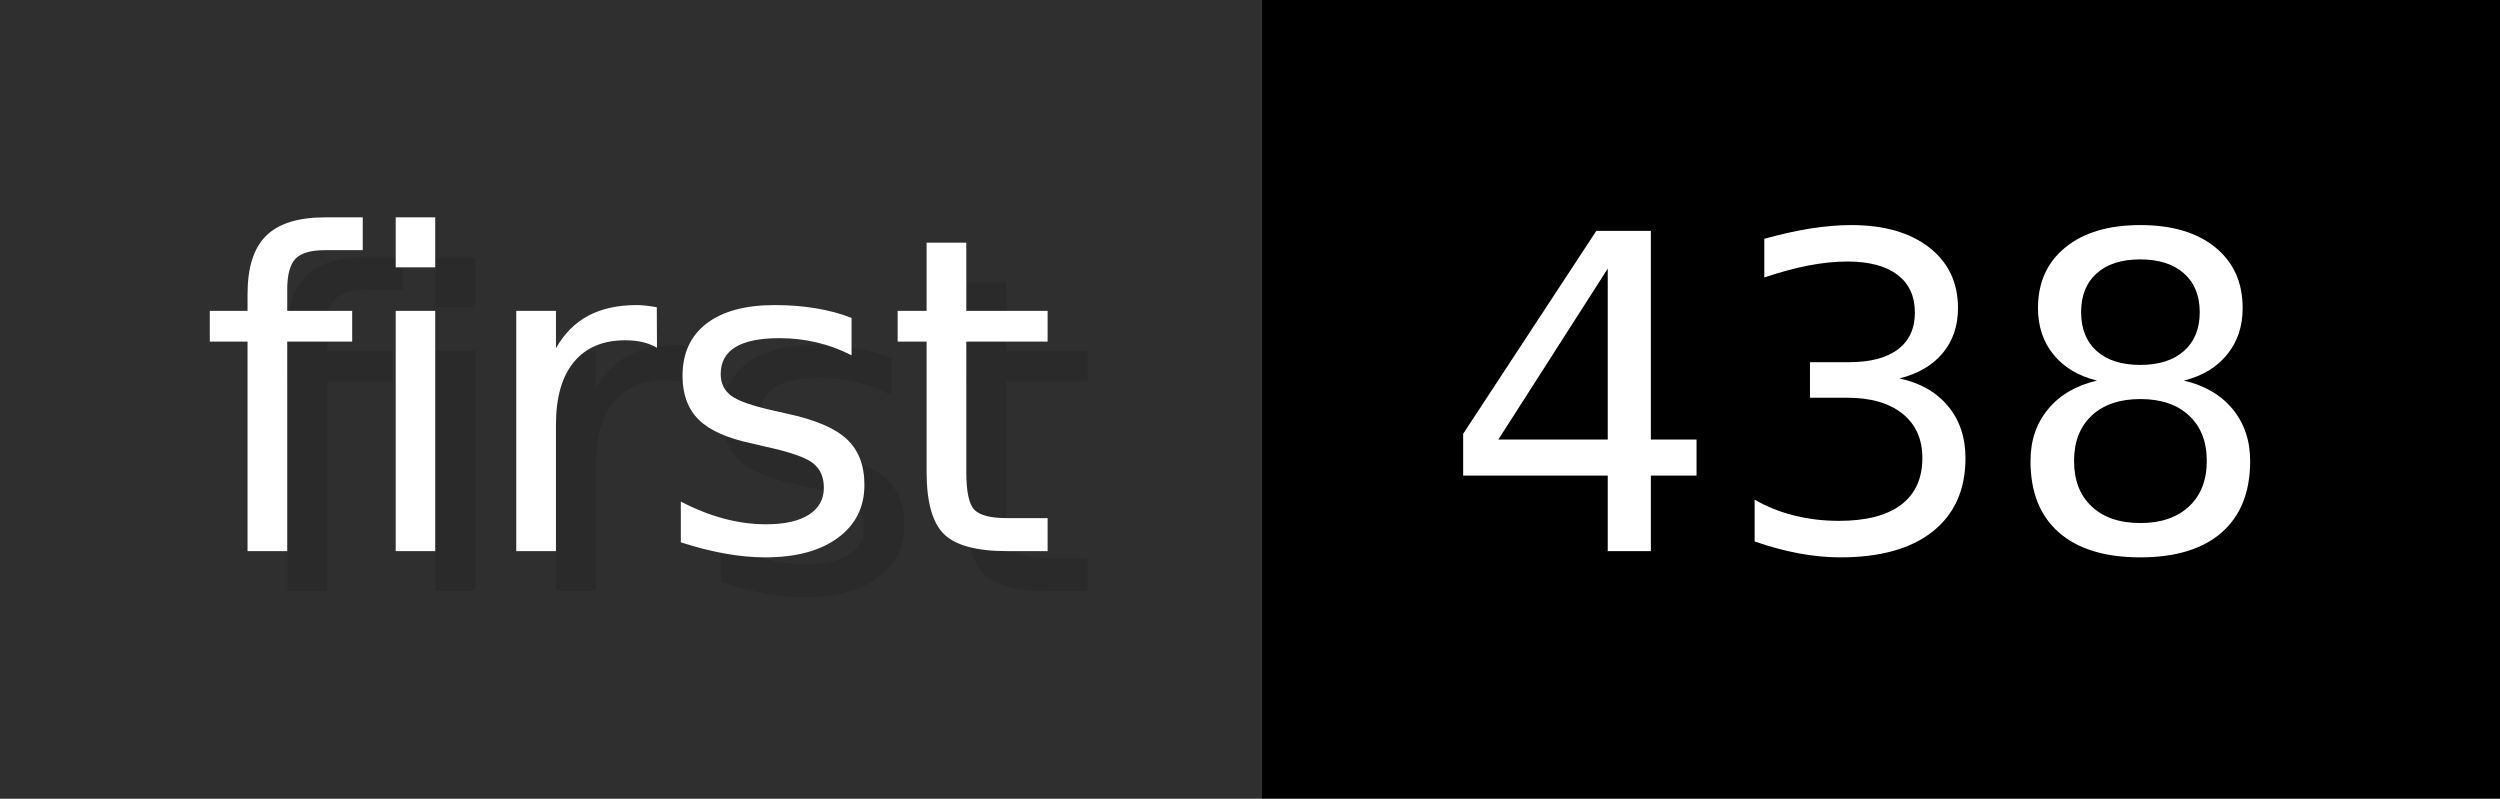
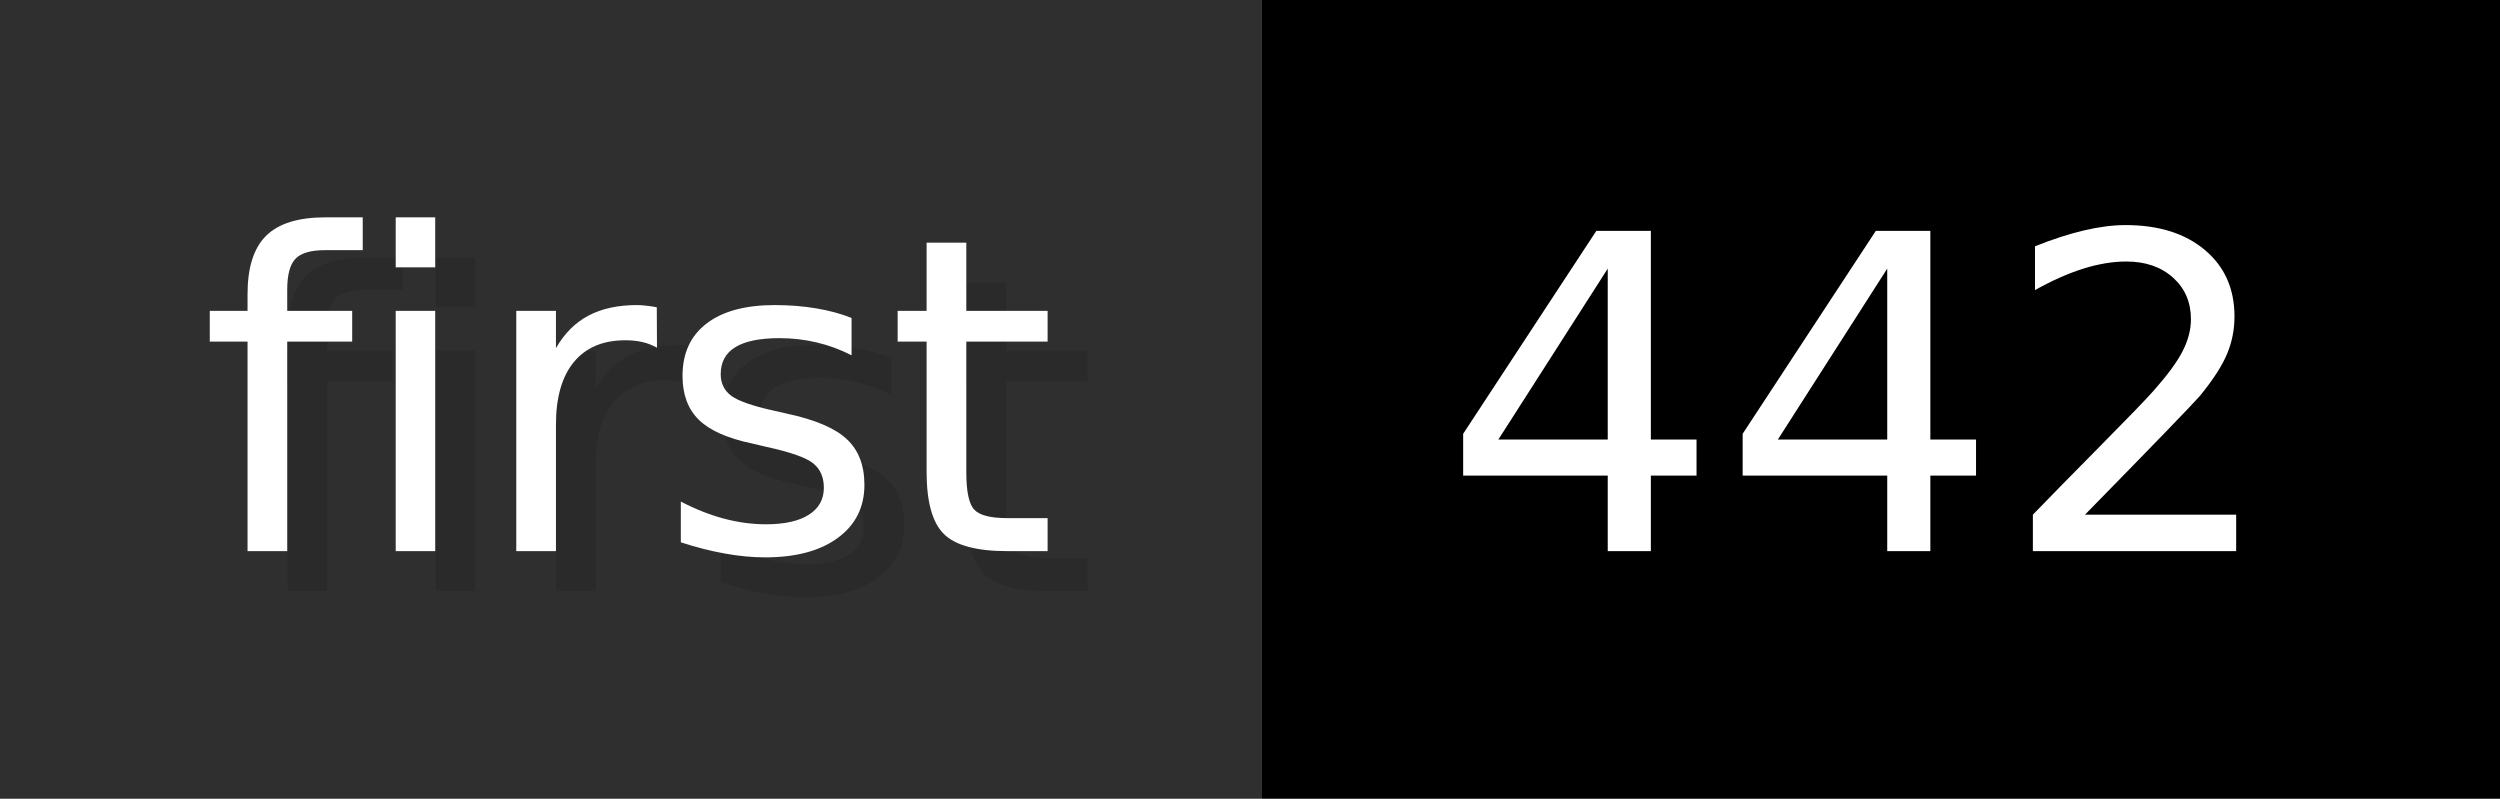
- <svg xmlns="http://www.w3.org/2000/svg" width="62.6" height="20" viewBox="0 0 626 200" role="img" aria-label="first: 438">
+ <svg xmlns="http://www.w3.org/2000/svg" width="62.6" height="20" viewBox="0 0 626 200" role="img" aria-label="first: 442">
  <g>
    <rect fill="#2F2F2F" width="316" height="200" />
    <rect fill="#" x="316" width="310" height="200" />
  </g>
  <g aria-hidden="true" fill="#fff" text-anchor="start" font-family="Verdana,DejaVu Sans,sans-serif" font-size="110">
    <text x="60" y="148" textLength="216" fill="#000" opacity="0.1">first</text>
    <text x="50" y="138" textLength="216">first</text>
-     <text x="371" y="148" textLength="210" fill="#000" opacity="0.1">438</text>
-     <text x="361" y="138" textLength="210">438</text>
+     <text x="371" y="148" textLength="210" fill="#000" opacity="0.1">442</text>
+     <text x="361" y="138" textLength="210">442</text>
  </g>
</svg>
